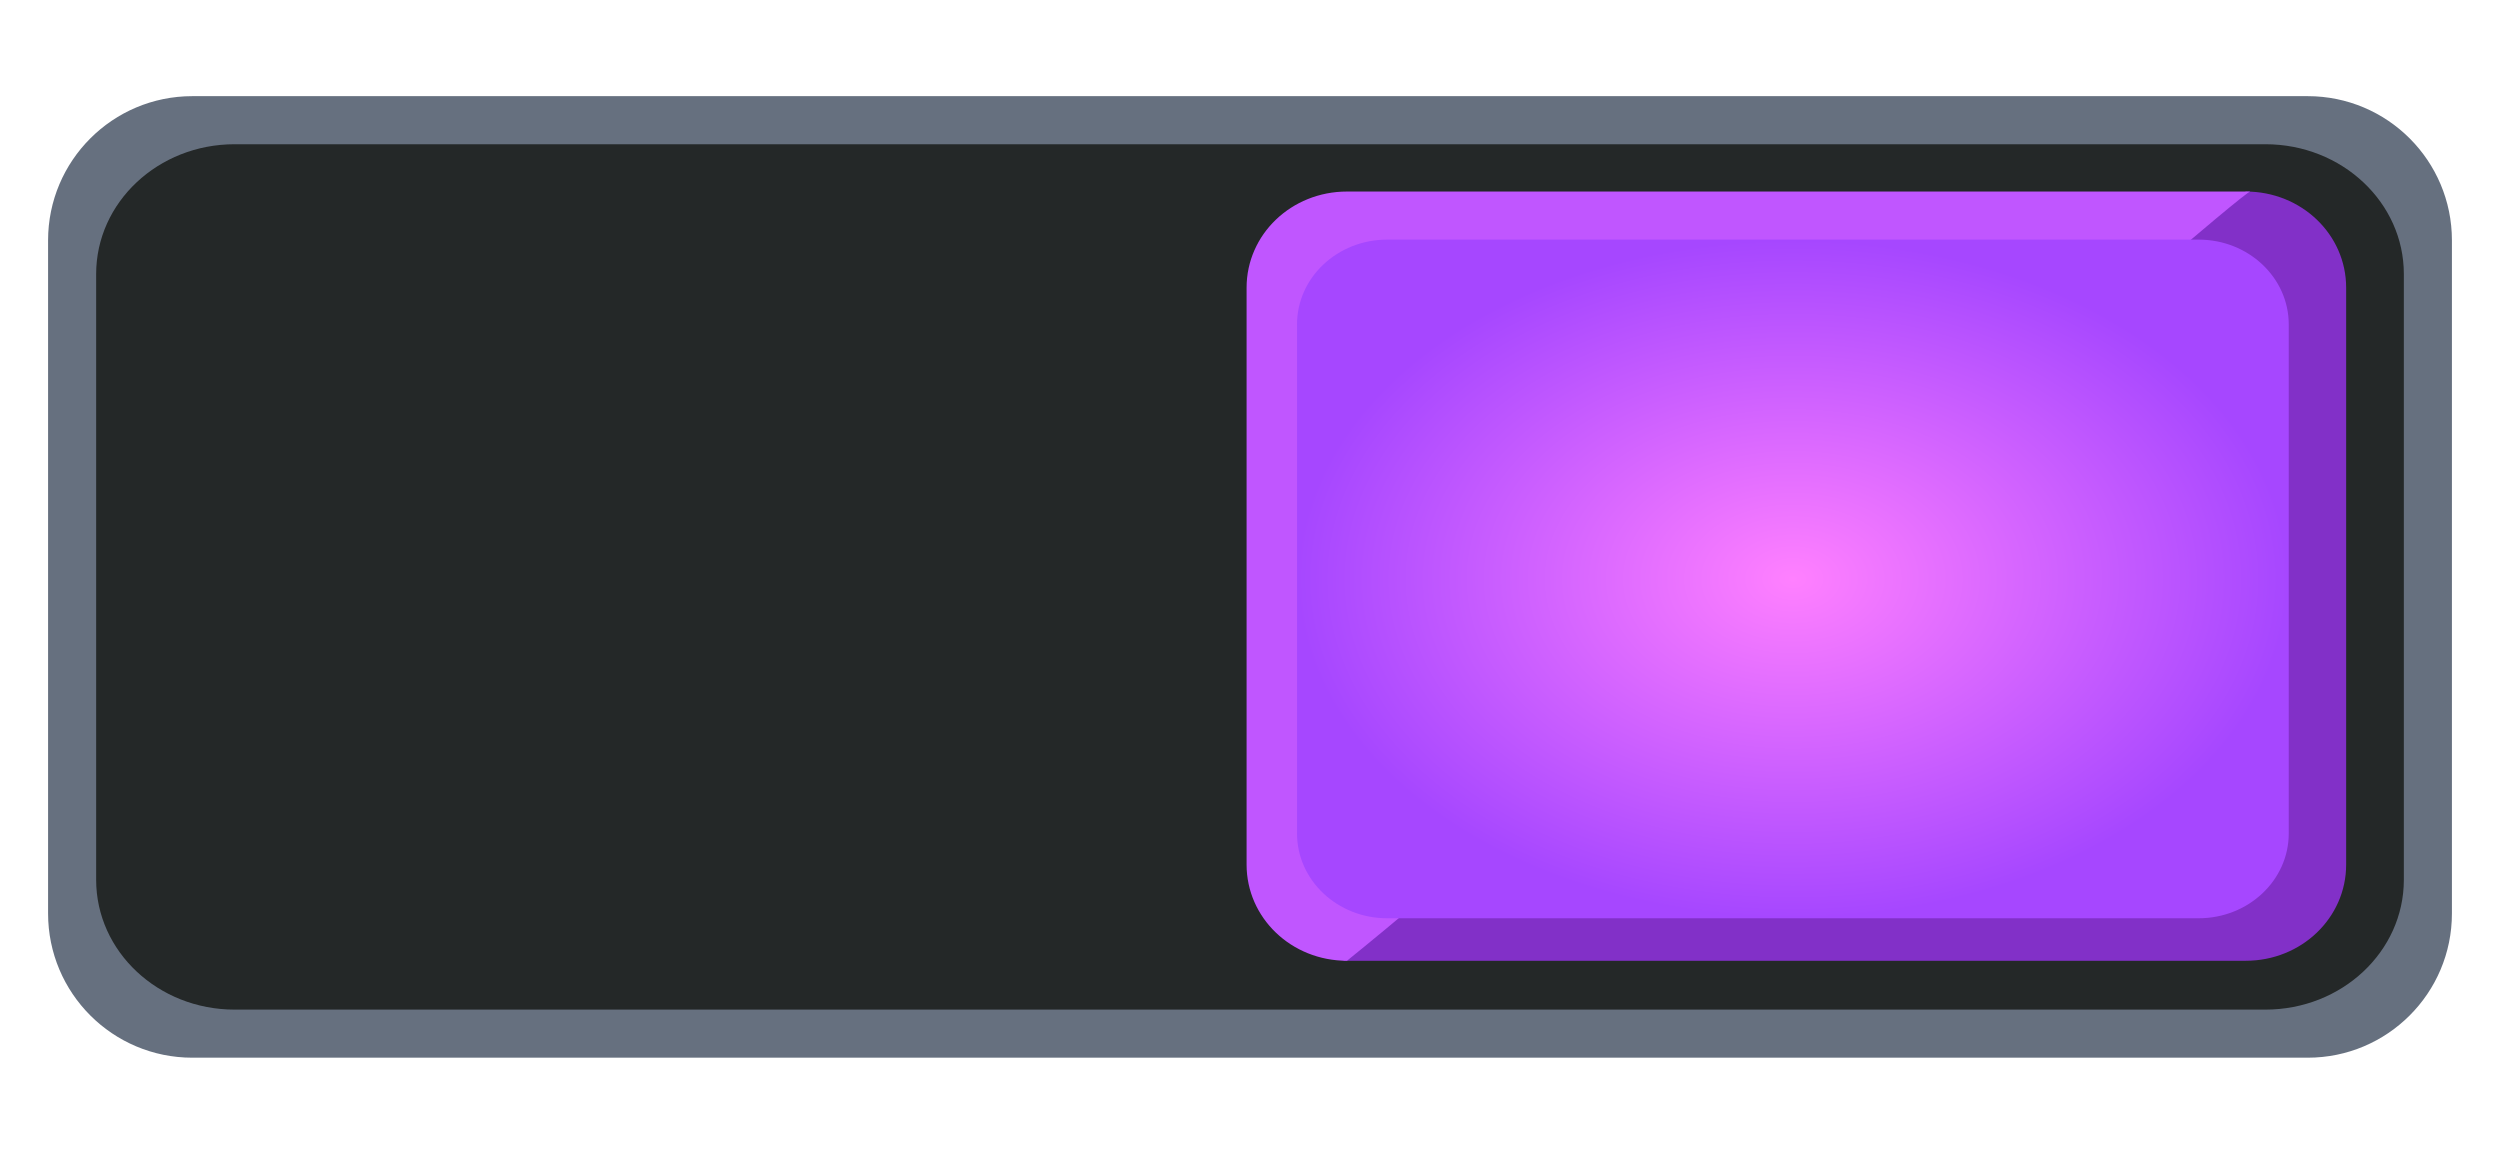
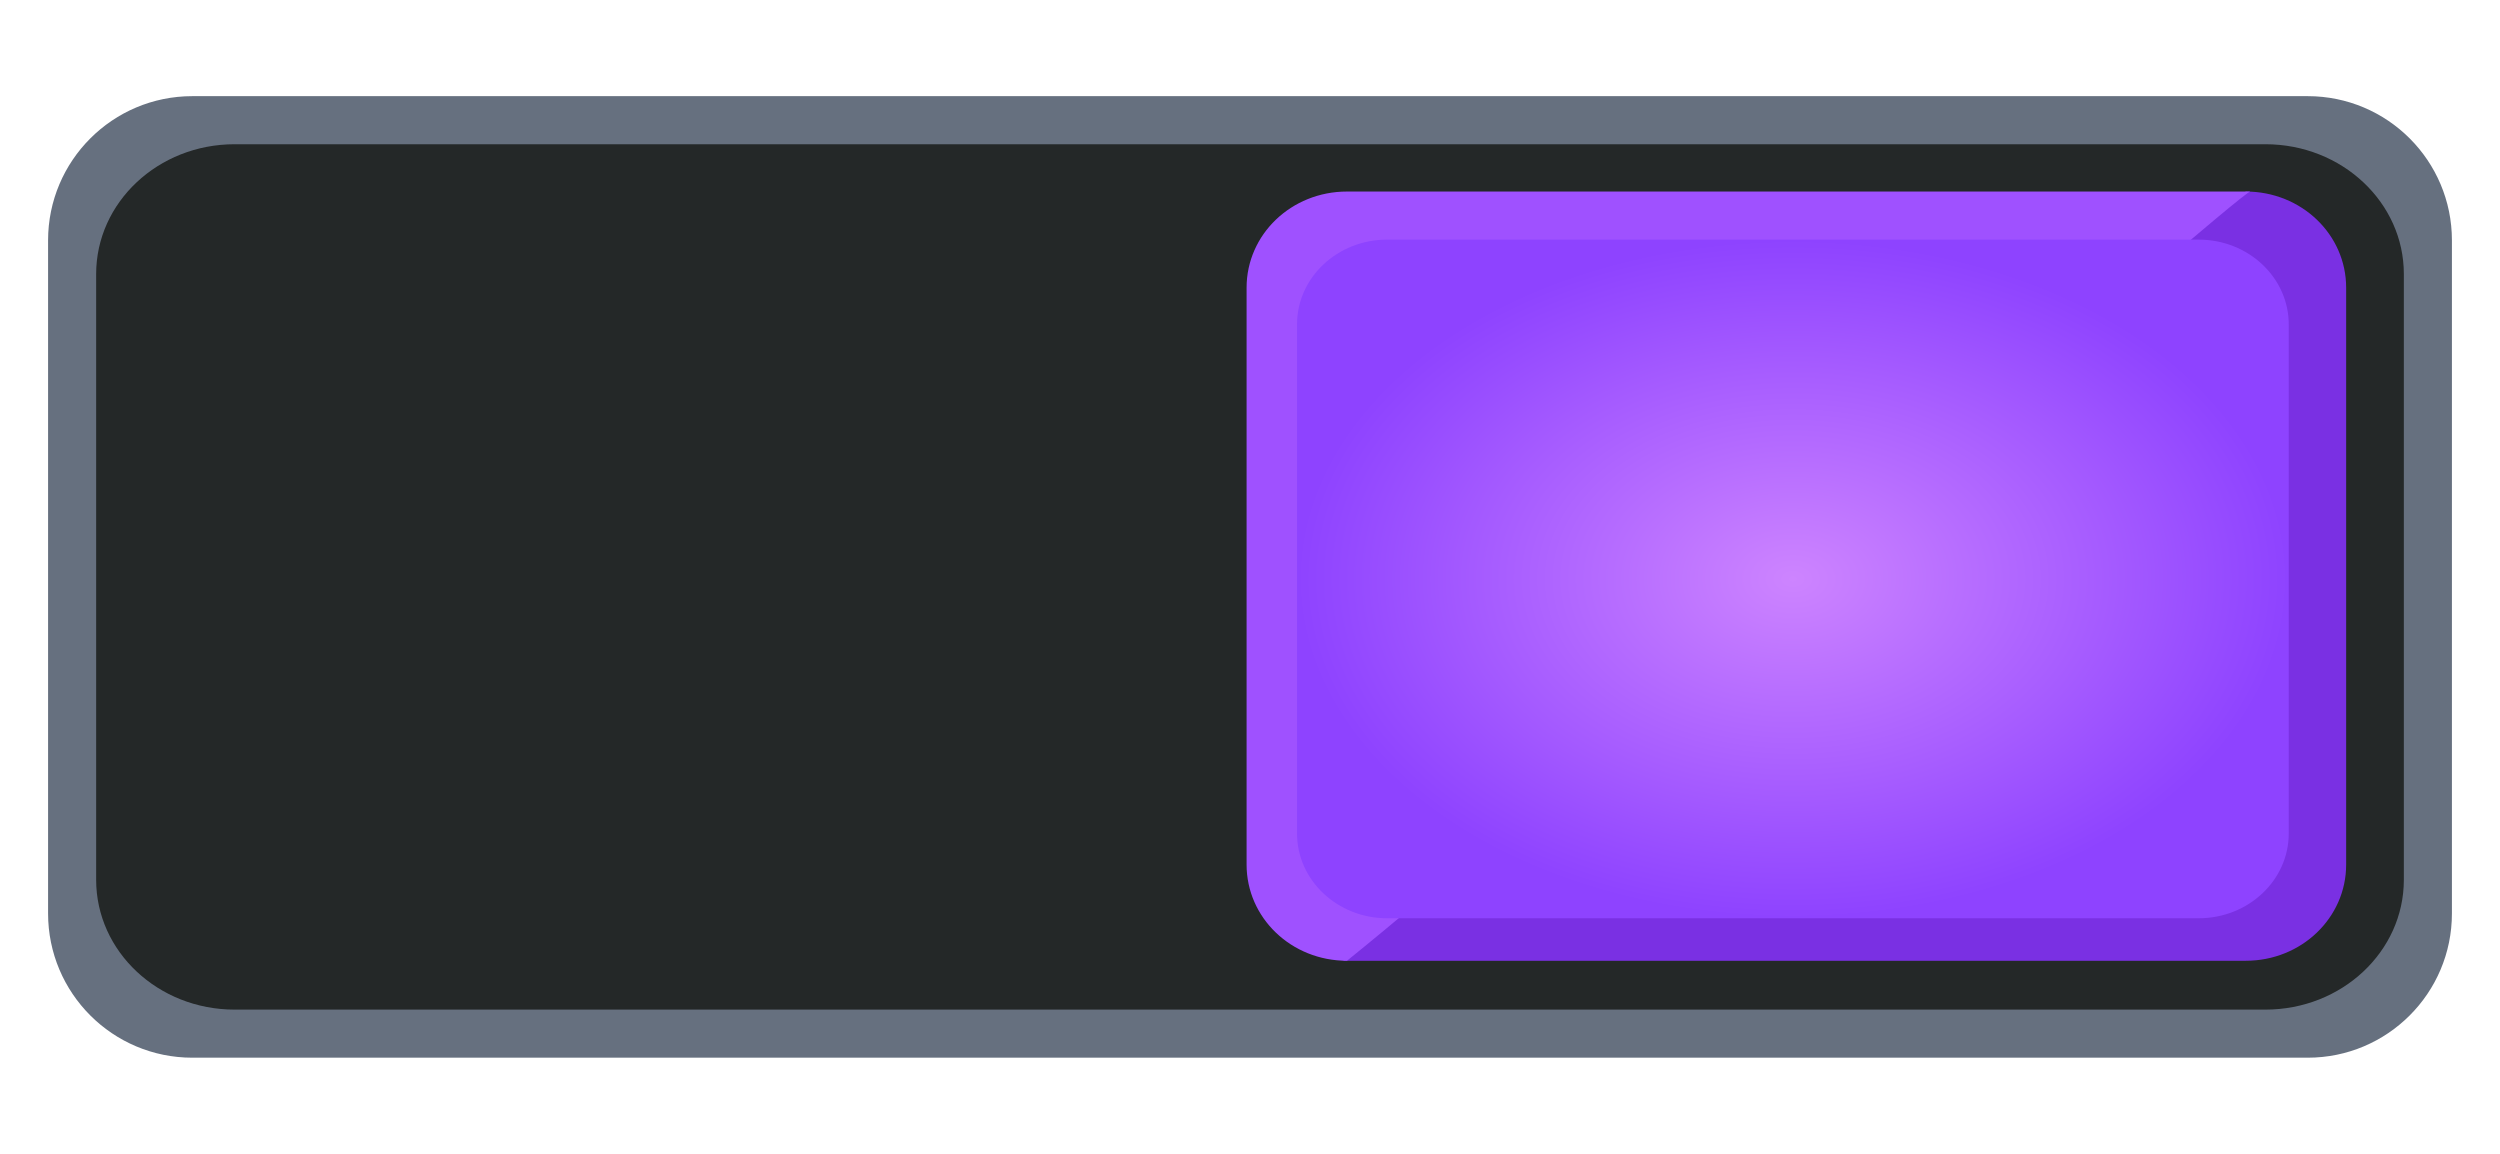
<svg xmlns="http://www.w3.org/2000/svg" xmlns:xlink="http://www.w3.org/1999/xlink" version="1.1" id="svg7539" height="24" width="52">
  <defs id="defs7541">
    <linearGradient id="linearGradient4695-1-4-3-5-0-6">
      <stop offset="0" style="stop-color:#000000;stop-opacity:1;" id="stop4697-9-9-7-0-1-5" />
      <stop offset="1" style="stop-color:#000000;stop-opacity:0" id="stop4699-5-8-9-0-4-0" />
    </linearGradient>
    <linearGradient id="linearGradient3768-6">
      <stop id="stop3770-0" offset="0" style="stop-color:#0f0f0f;stop-opacity:1;" />
      <stop style="stop-color:#171717;stop-opacity:1;" offset="0.078" id="stop3778-6" />
      <stop id="stop3774-2" offset="0.974" style="stop-color:#171717;stop-opacity:1;" />
      <stop id="stop3776-2" offset="1" style="stop-color:#1b1b1b;stop-opacity:1;" />
    </linearGradient>
    <linearGradient id="linearGradient3969-0-4">
      <stop id="stop3971-2-6" offset="0" style="stop-color:#353537;stop-opacity:1;" />
      <stop id="stop3973-0-1" offset="1" style="stop-color:#4d4f52;stop-opacity:1;" />
    </linearGradient>
    <linearGradient id="linearGradient3938">
      <stop style="stop-color:#ffffff;stop-opacity:0;" offset="0" id="stop3940" />
      <stop style="stop-color:#ffffff;stop-opacity:0.549;" offset="1" id="stop3942" />
    </linearGradient>
    <linearGradient id="linearGradient6523">
      <stop style="stop-color:#1a1a1a;stop-opacity:1;" offset="0" id="stop6525" />
      <stop style="stop-color:#1a1a1a;stop-opacity:0;" offset="1" id="stop6527" />
    </linearGradient>
    <linearGradient id="linearGradient3938-6">
      <stop style="stop-color:#bebebe;stop-opacity:1;" offset="0" id="stop3940-4" />
      <stop style="stop-color:#ffffff;stop-opacity:1;" offset="1" id="stop3942-8" />
    </linearGradient>
    <radialGradient xlink:href="#linearGradient848" id="radialGradient850" cx="8.708" cy="1047.404" fx="8.708" fy="1047.404" r="10.314" gradientTransform="matrix(1,0,0,0.6843345,0,330.6294)" gradientUnits="userSpaceOnUse" />
    <linearGradient id="linearGradient848">
-       <stop style="stop-color:#ff80ff;stop-opacity:1" offset="0" id="stop844" />
-       <stop style="stop-color:#a647ff;stop-opacity:1" offset="1" id="stop846" />
+       <stop style="stop-color:#cd84ff;stop-opacity:1" offset="0" id="stop844" />
+       <stop style="stop-color:#8e43ff;stop-opacity:1" offset="1" id="stop846" />
    </linearGradient>
  </defs>
  <g transform="translate(-120,92)" id="layer1">
    <g id="switch-dark" style="display:inline;opacity:1" transform="translate(-886,-418)">
      <g transform="matrix(-1,0,0,1,1177,420)" id="layer1-9-13">
        <g id="switch-active-2-2" transform="translate(120,-117)" style="display:inline">
          <g transform="translate(0,-1004.362)" id="g3900-12-8">
            <rect y="1029.362" x="0" height="24" width="52" id="rect5465-3-32-7" style="display:inline;opacity:0;fill:#434343;fill-opacity:1;stroke:none;stroke-width:1;stroke-linecap:butt;stroke-linejoin:miter;stroke-miterlimit:4;stroke-dasharray:none;stroke-dashoffset:0;stroke-opacity:1" />
            <rect rx="3" ry="3" y="1029.362" x="0" height="20" width="50" id="rect2987-07-4" style="fill:#66707f;fill-opacity:1;fill-rule:nonzero;stroke:none" />
            <rect rx="2.88" ry="2.7" y="1030.362" x="1" height="18" width="48" id="rect2987-07-4-3" style="display:inline;opacity:1;fill:#242828;fill-opacity:1;fill-rule:nonzero;stroke:none;stroke-width:0.93" />
            <g style="display:inline;opacity:1" id="g976-6" transform="translate(5,-8.000017)">
-               <path id="rect2987-07-4-3-6-7-9" d="m -0.712,1039.346 c 3.649,2.933 18.579,16 18.788,16 H -0.712 c -1.156,0 -2.088,-0.892 -2.088,-2 v -12 c 0,-1.108 0.931,-2 2.088,-2 z" style="display:inline;opacity:1;fill:#8230c8;fill-opacity:1;fill-rule:nonzero;stroke:none;stroke-width:1.627;stroke-miterlimit:4;stroke-dasharray:none;paint-order:stroke fill markers" />
-               <path id="rect2987-07-4-3-6-7-5-8" d="m 17.983,1055.346 c -3.649,-2.933 -18.579,-16 -18.788,-16 h 18.788 c 1.157,0 2.088,0.892 2.088,2 v 12 c 0,1.108 -0.931,2 -2.088,2 z" style="display:inline;opacity:1;fill:#c056ff;fill-opacity:1;fill-rule:nonzero;stroke:none;stroke-width:1.627;stroke-miterlimit:4;stroke-dasharray:none;paint-order:stroke fill markers" />
+               <path id="rect2987-07-4-3-6-7-9" d="m -0.712,1039.346 c 3.649,2.933 18.579,16 18.788,16 H -0.712 c -1.156,0 -2.088,-0.892 -2.088,-2 v -12 c 0,-1.108 0.931,-2 2.088,-2 z" style="display:inline;opacity:1;fill:#7a30e3;fill-opacity:1;fill-rule:nonzero;stroke:none;stroke-width:1.627;stroke-miterlimit:4;stroke-dasharray:none;paint-order:stroke fill markers" />
+               <path id="rect2987-07-4-3-6-7-5-8" d="m 17.983,1055.346 c -3.649,-2.933 -18.579,-16 -18.788,-16 h 18.788 c 1.157,0 2.088,0.892 2.088,2 v 12 c 0,1.108 -0.931,2 -2.088,2 z" style="display:inline;opacity:1;fill:#9f51ff;fill-opacity:1;fill-rule:nonzero;stroke:none;stroke-width:1.627;stroke-miterlimit:4;stroke-dasharray:none;paint-order:stroke fill markers" />
              <rect style="display:inline;opacity:1;fill:url(#radialGradient850);fill-opacity:1;fill-rule:nonzero;stroke:none;stroke-width:1.449;stroke-miterlimit:4;stroke-dasharray:none;paint-order:stroke fill markers" id="rect2987-07-4-3-6-72" width="20.628" height="14.116" x="-1.606" y="1040.346" ry="1.765" rx="1.875" />
            </g>
          </g>
        </g>
      </g>
    </g>
  </g>
</svg>
